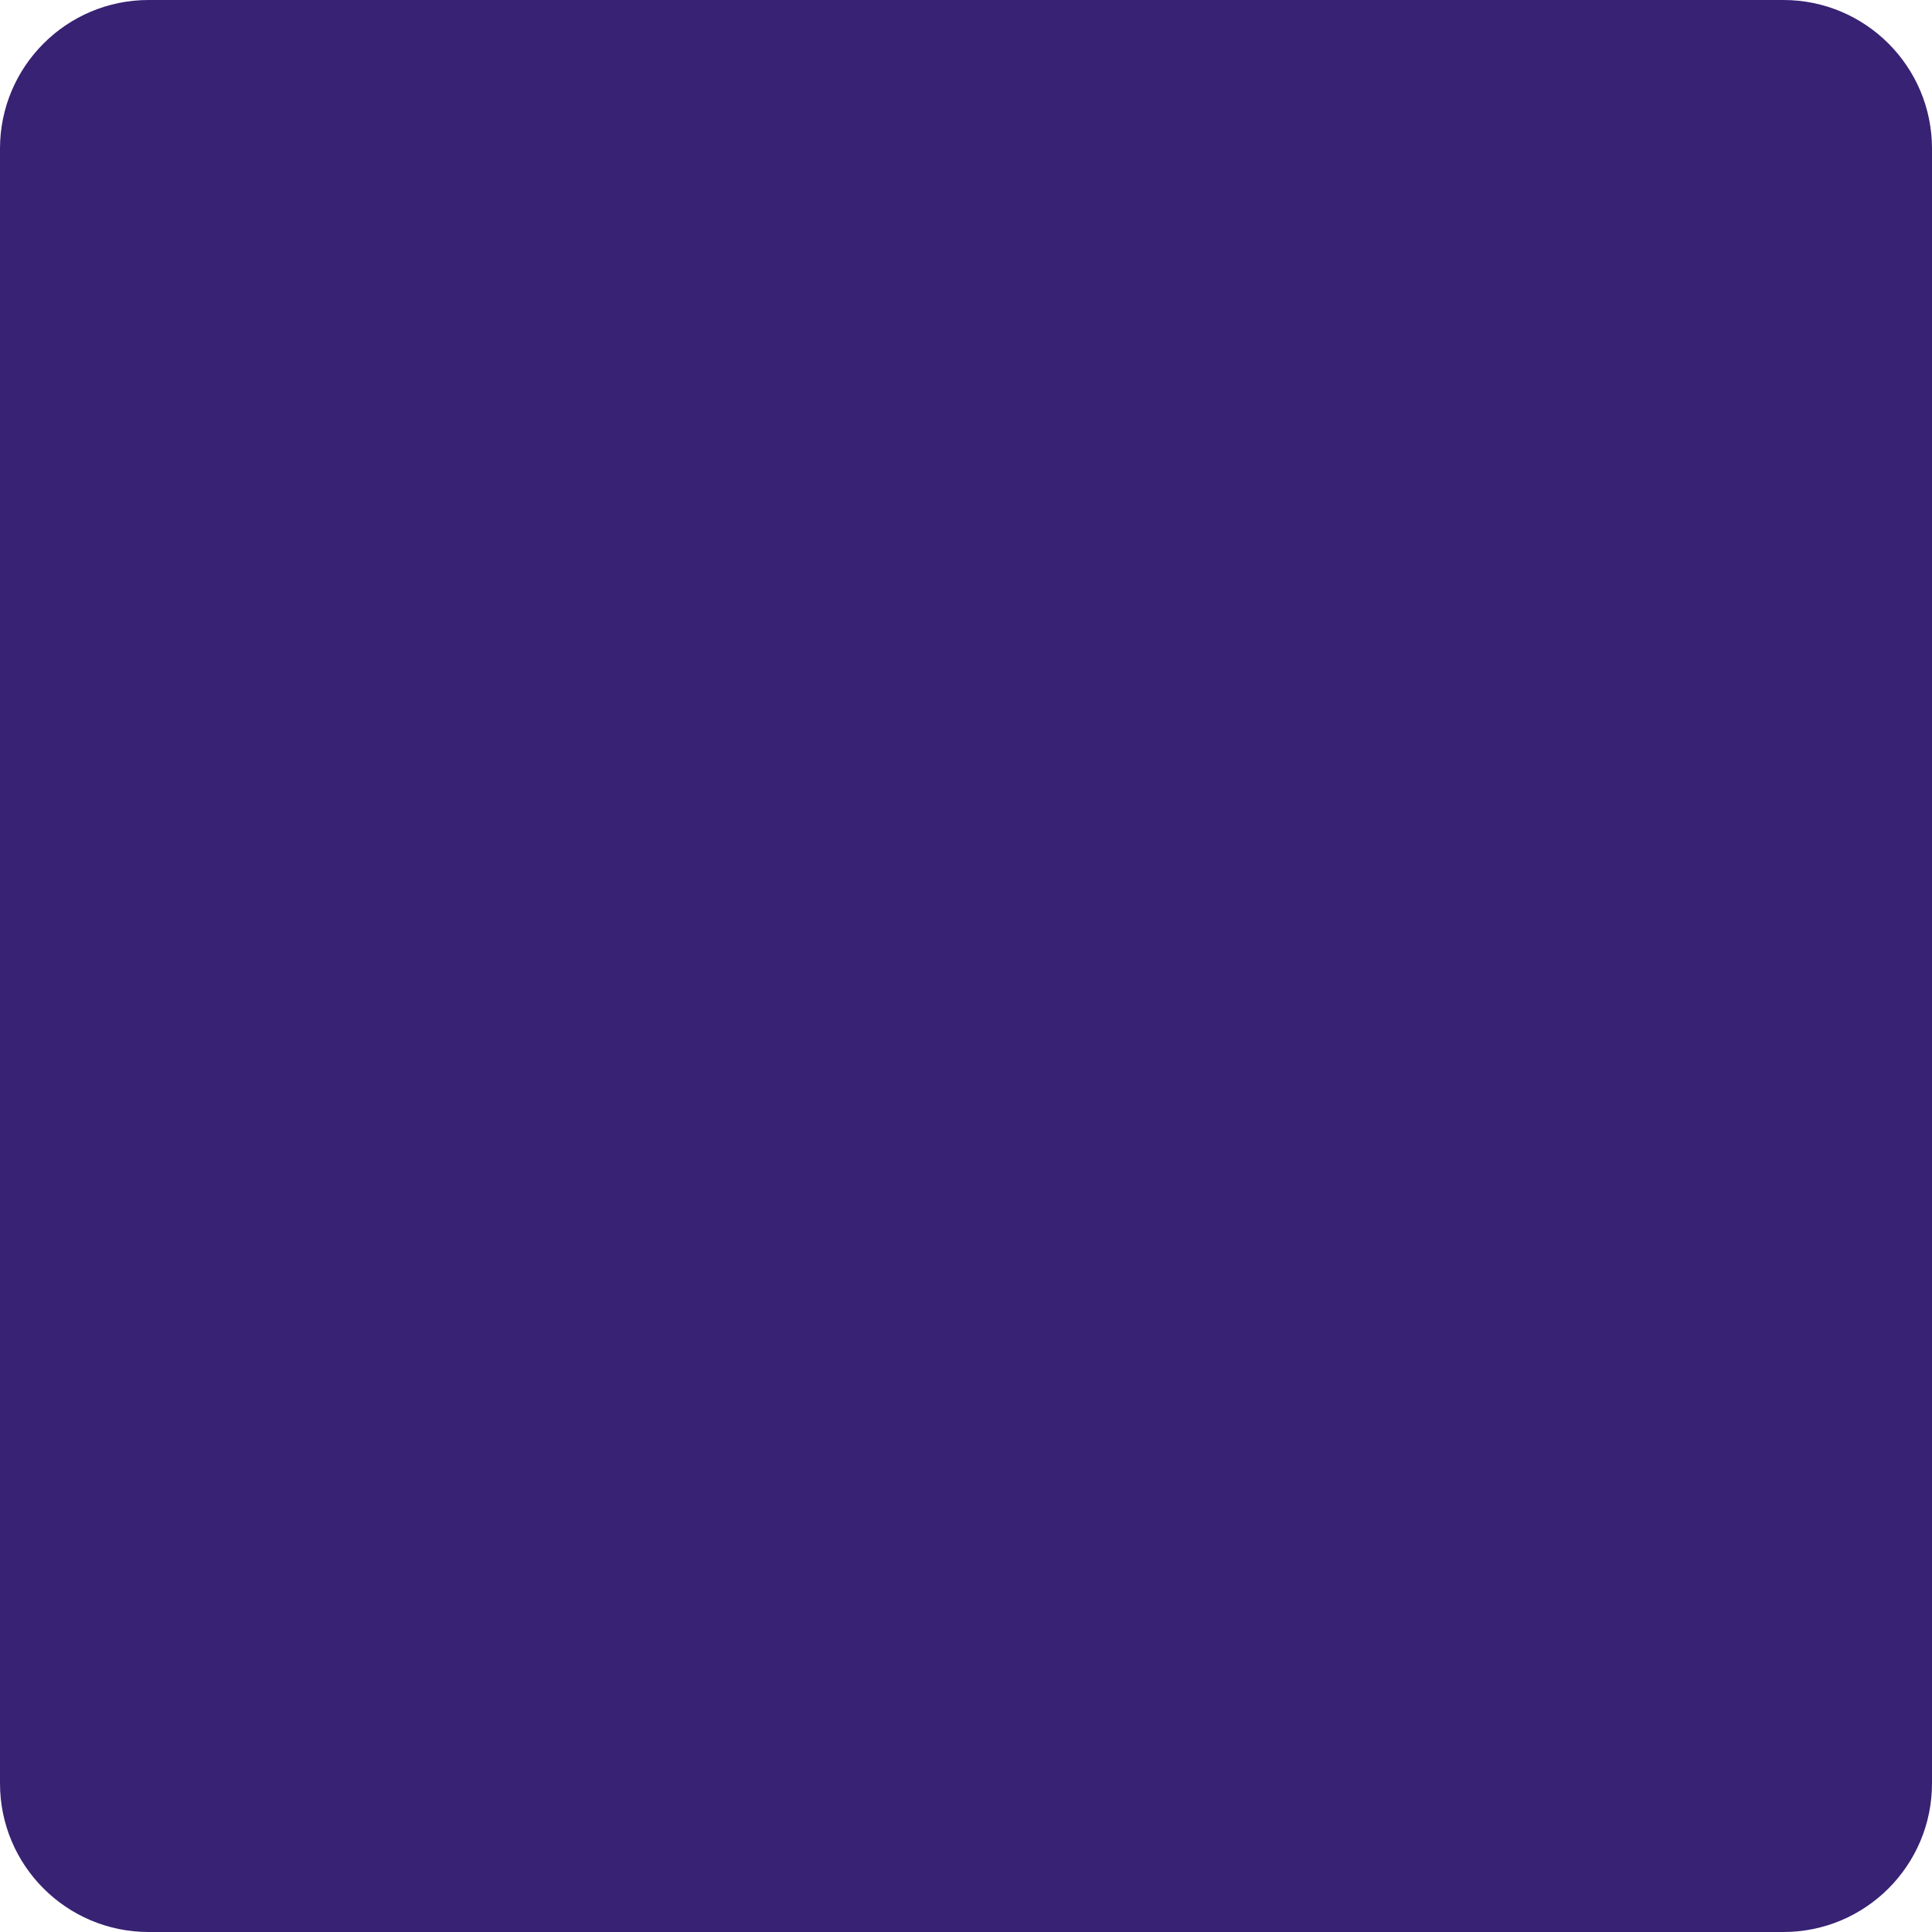
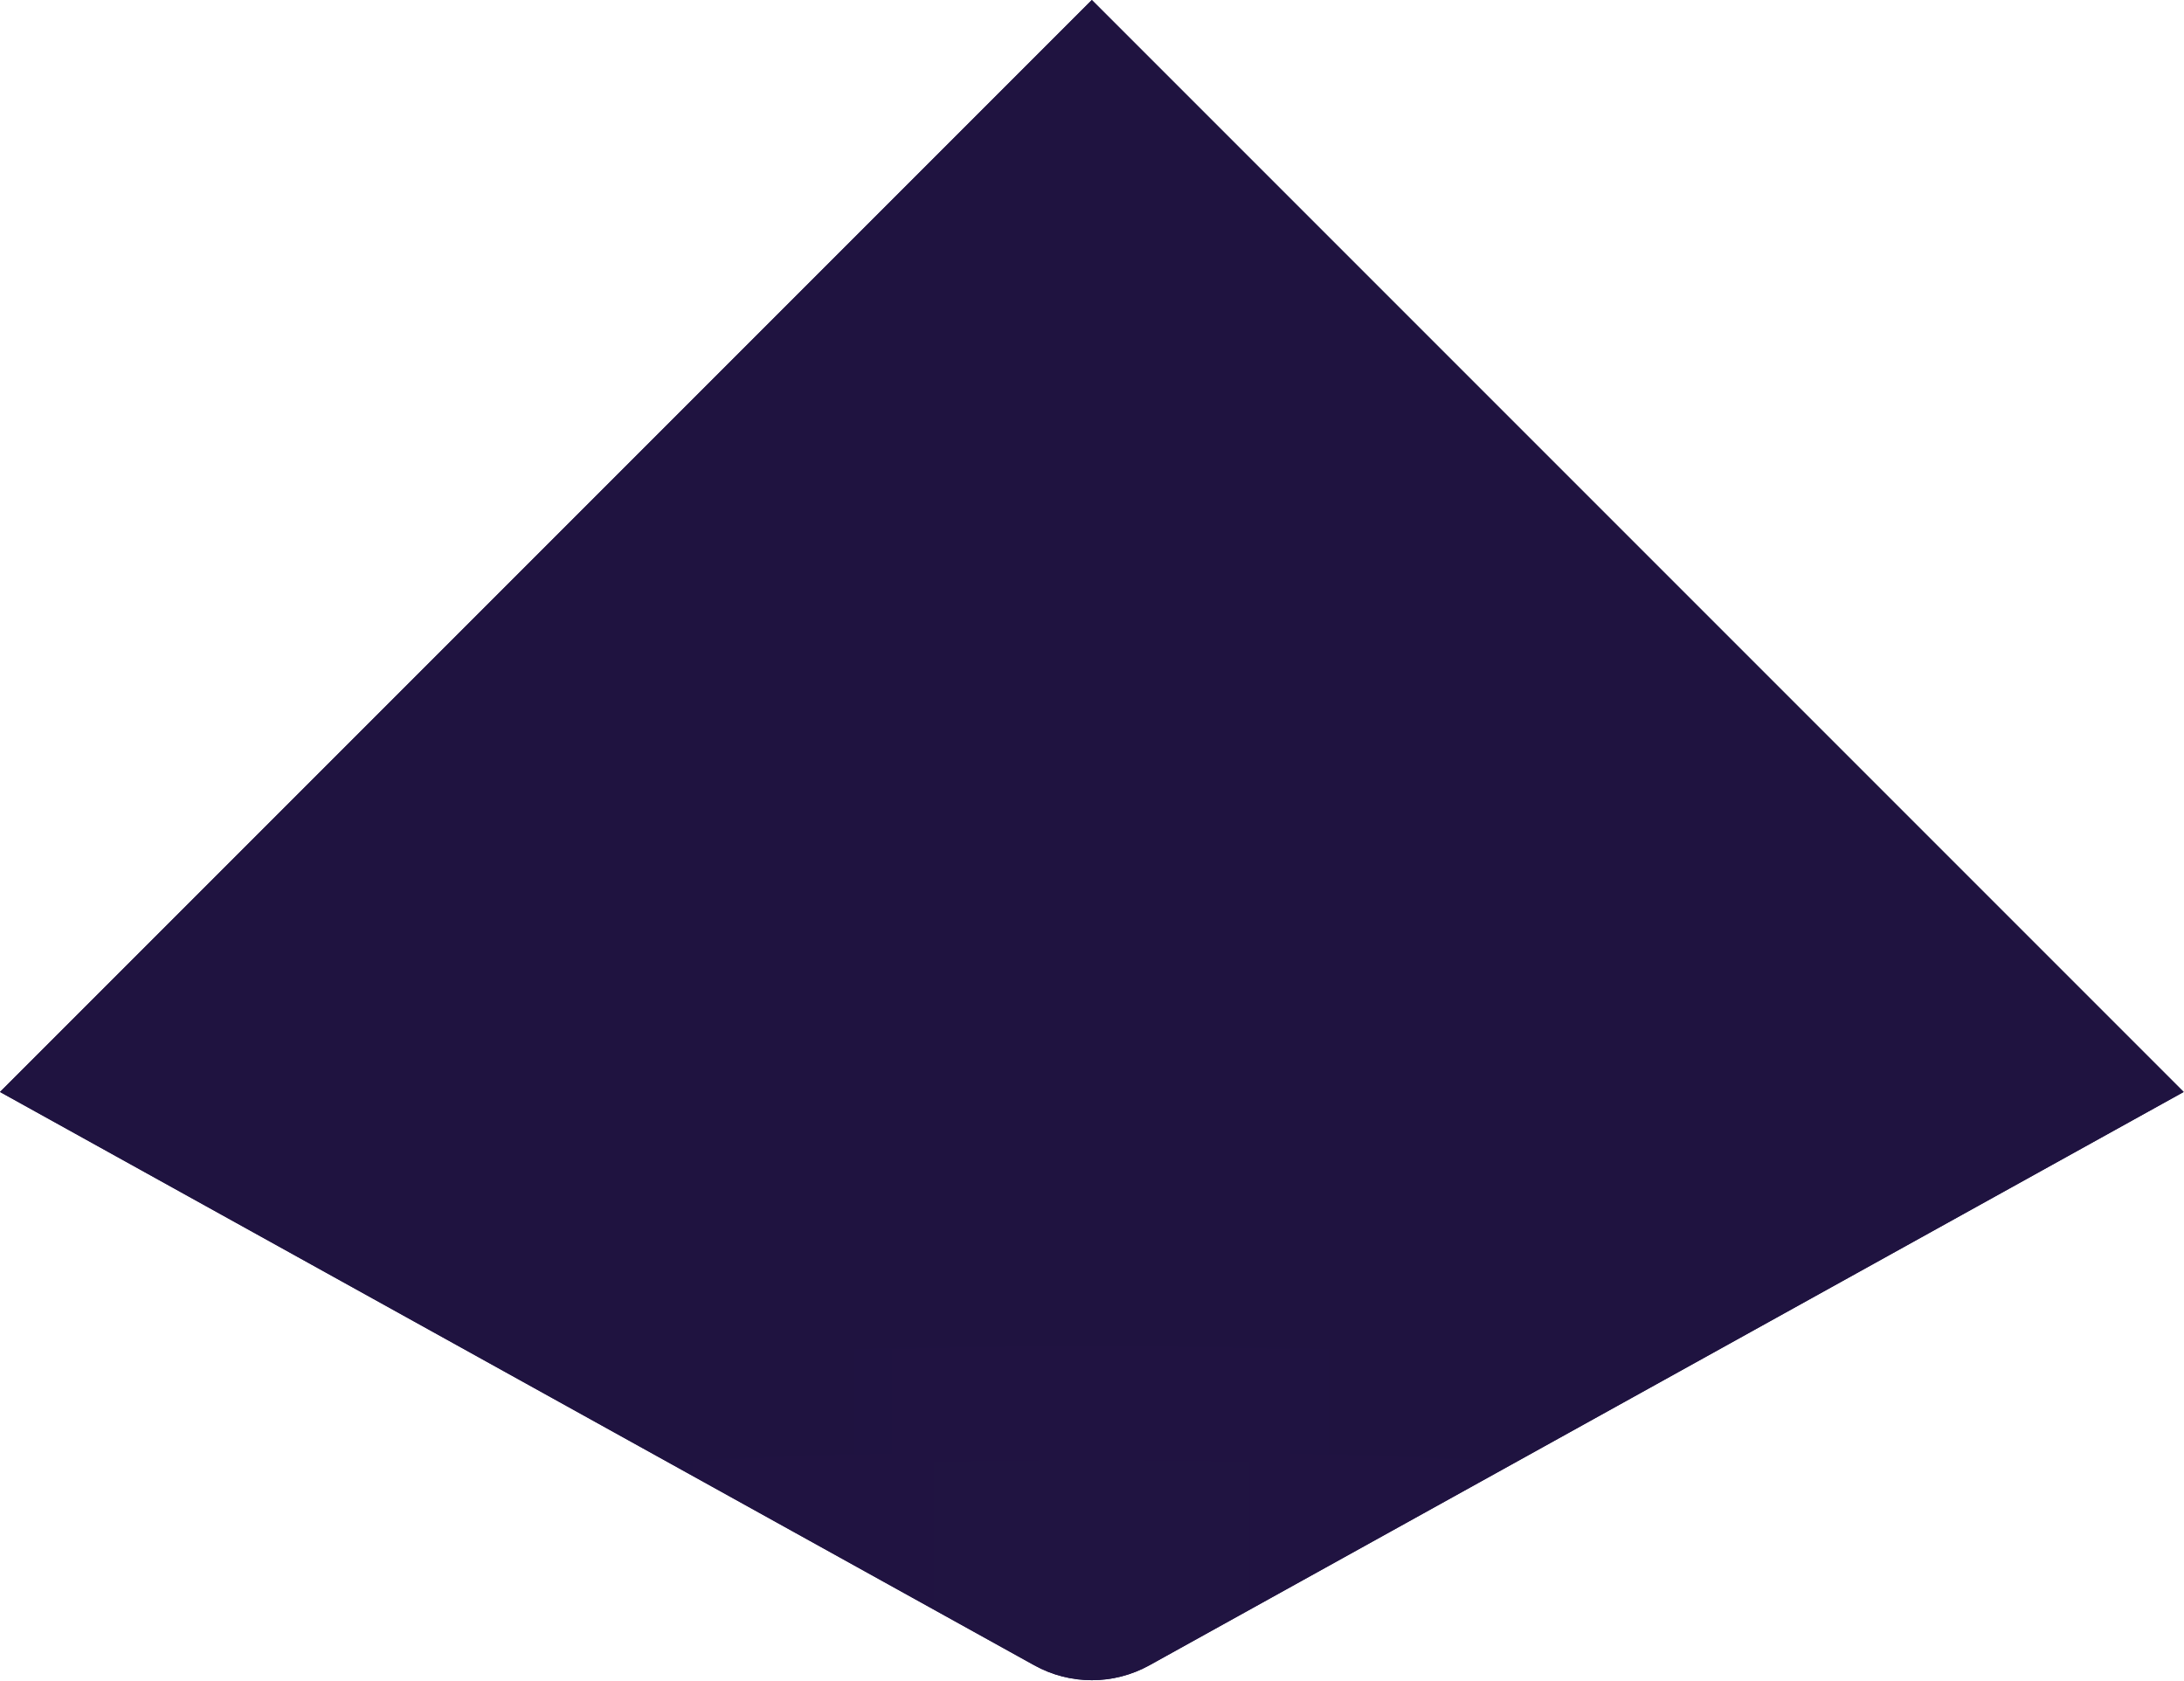
- <svg xmlns="http://www.w3.org/2000/svg" width="1040" height="1040" viewBox="0 0 1040 1040" fill="none">
-   <rect x="1040" width="1040" height="1040" rx="80" transform="rotate(90 1040 0)" fill="#382273" />
+ <svg xmlns="http://www.w3.org/2000/svg" width="1384" height="1065" viewBox="0 0 1384 1065" fill="none">
+   <path d="M1383.79 691.898L728.387 1055.17C705.687 1067.76 678.107 1067.76 655.408 1055.17L0 691.898L691.897 0L1383.79 691.898Z" fill="#1F1340" />
+   <path d="M1383.79 691.898L728.387 1055.17C705.687 1067.76 678.107 1067.76 655.408 1055.17L0 691.898L691.897 0L1383.79 691.898Z" fill="#1F1340" />
+   <mask id="mask0_1344_40" style="mask-type:alpha" maskUnits="userSpaceOnUse" x="0" y="0" width="1384" height="1065">
+     <path d="M1383.79 691.898L728.387 1055.17C705.687 1067.76 678.107 1067.76 655.408 1055.17L0 691.898L691.897 0L1383.79 691.898Z" fill="#1F1340" />
+     <path d="M1383.79 691.898L728.387 1055.17C705.687 1067.76 678.107 1067.76 655.408 1055.17L0 691.898L691.897 0L1383.79 691.898Z" fill="#1F1340" />
+   </mask>
+   <g mask="url(#mask0_1344_40)">
+     <g filter="url(#filter0_f_1344_40)">
+       <path d="M691.529 1581.88C837.023 1581.88 954.969 1463.93 954.969 1318.44C954.969 1172.95 837.023 1055 691.529 1055C546.035 1055 428.089 1172.95 428.089 1318.44C428.089 1463.93 546.035 1581.88 691.529 1581.88Z" fill="#DB40FF" />
+     </g>
+   </g>
+   <defs>
+     <filter id="filter0_f_1344_40" x="-71.911" y="555" width="1526.88" height="1526.88" filterUnits="userSpaceOnUse" color-interpolation-filters="sRGB">
+       <feFlood flood-opacity="0" result="BackgroundImageFix" />
+       <feBlend mode="normal" in="SourceGraphic" in2="BackgroundImageFix" result="shape" />
+       <feGaussianBlur stdDeviation="250" result="effect1_foregroundBlur_1344_40" />
+     </filter>
+   </defs>
</svg>
